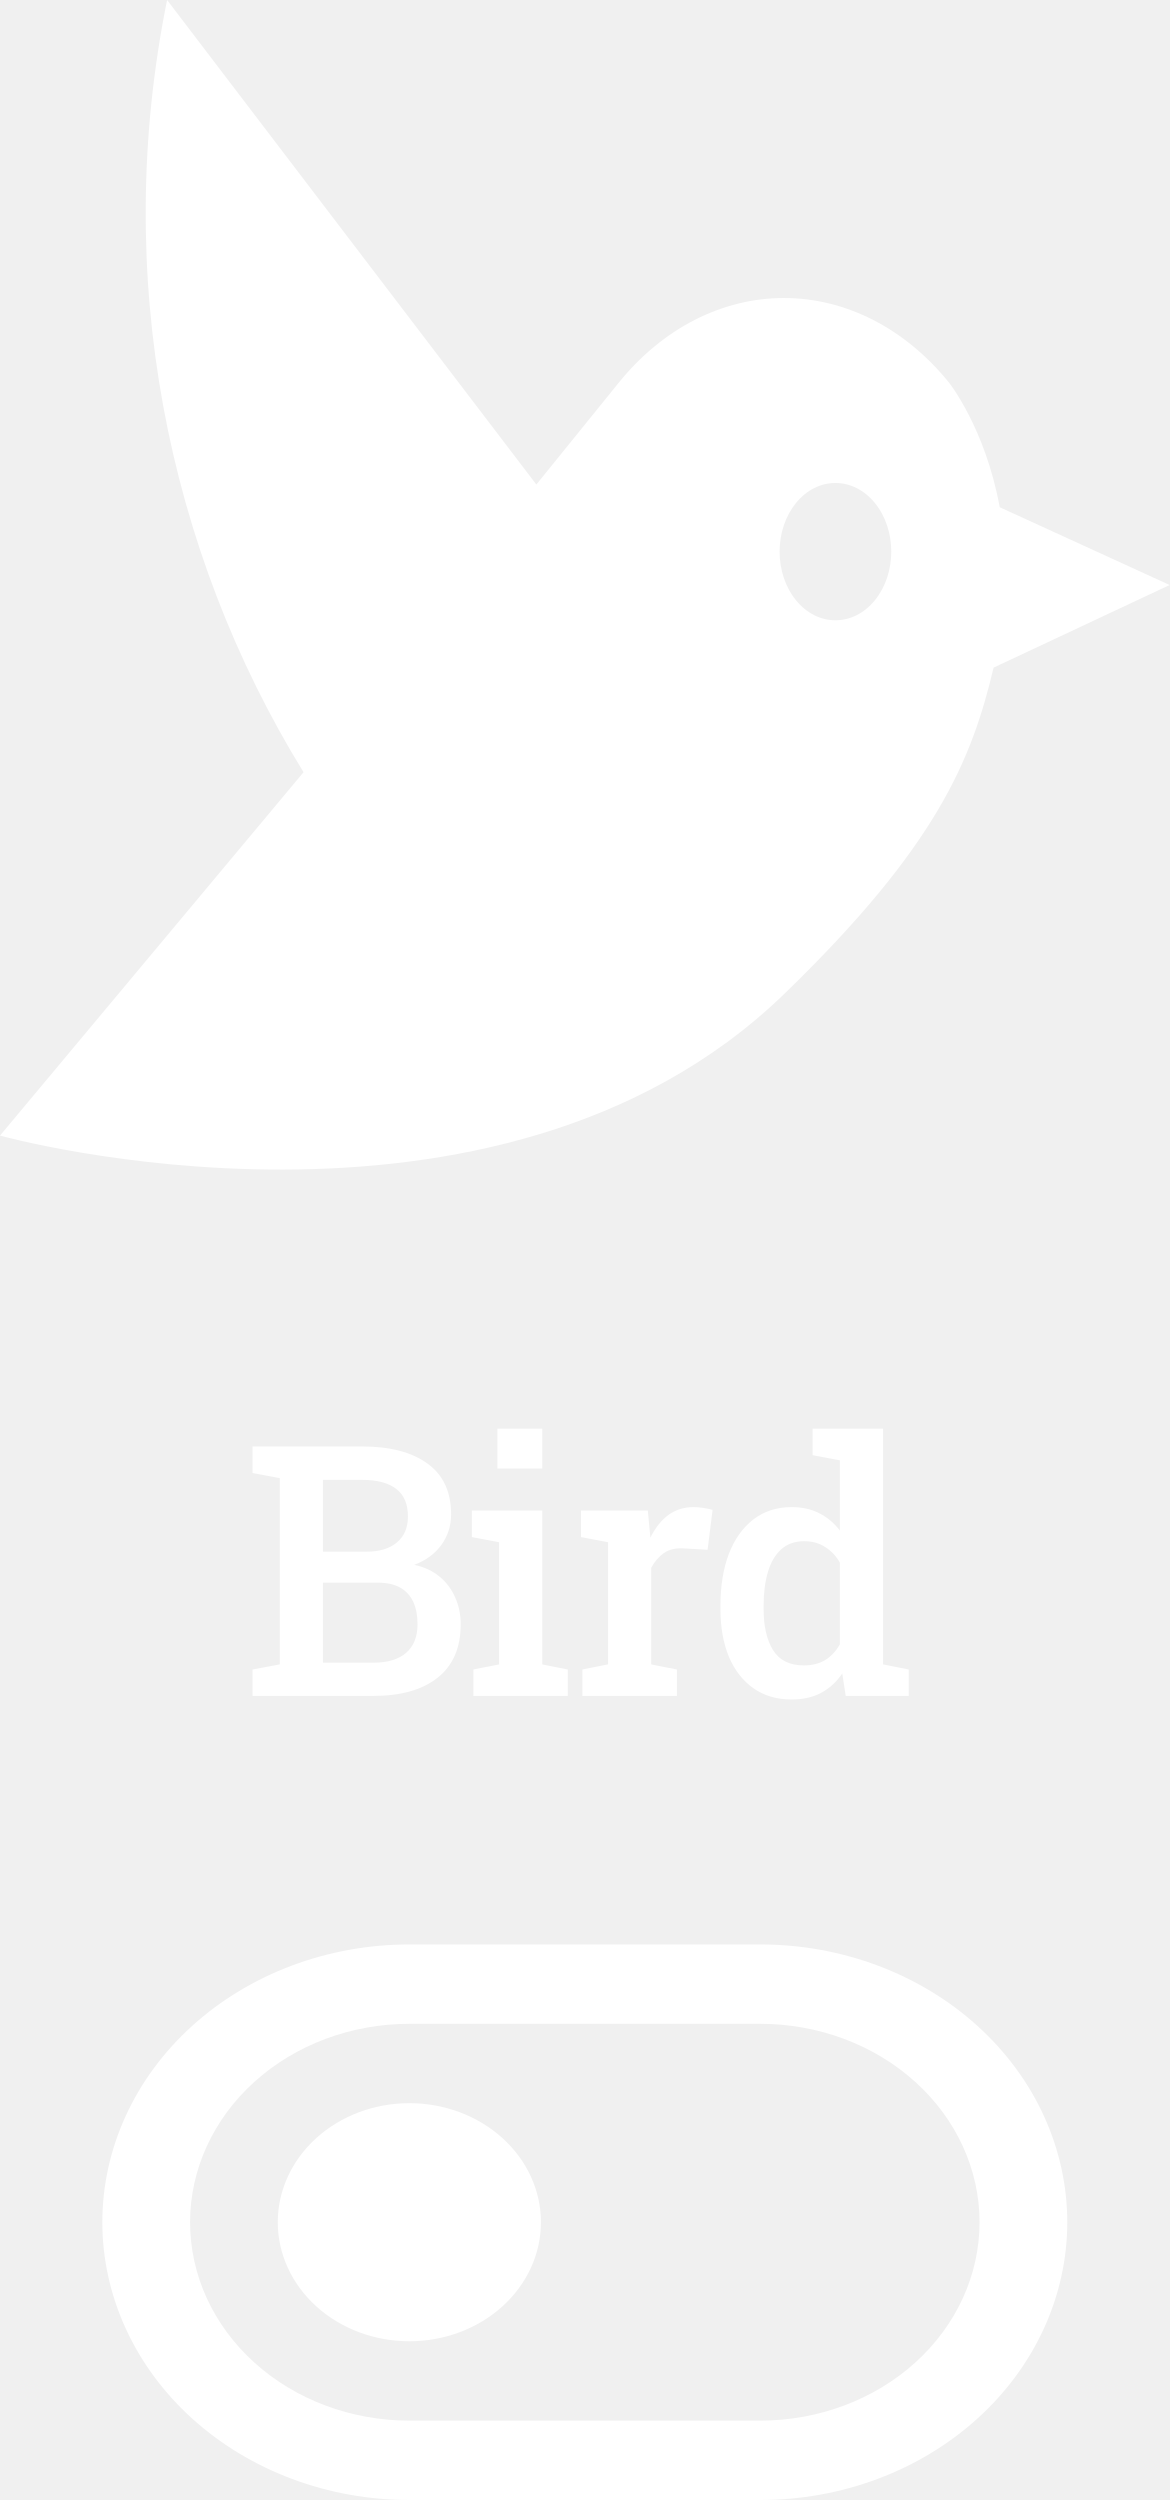
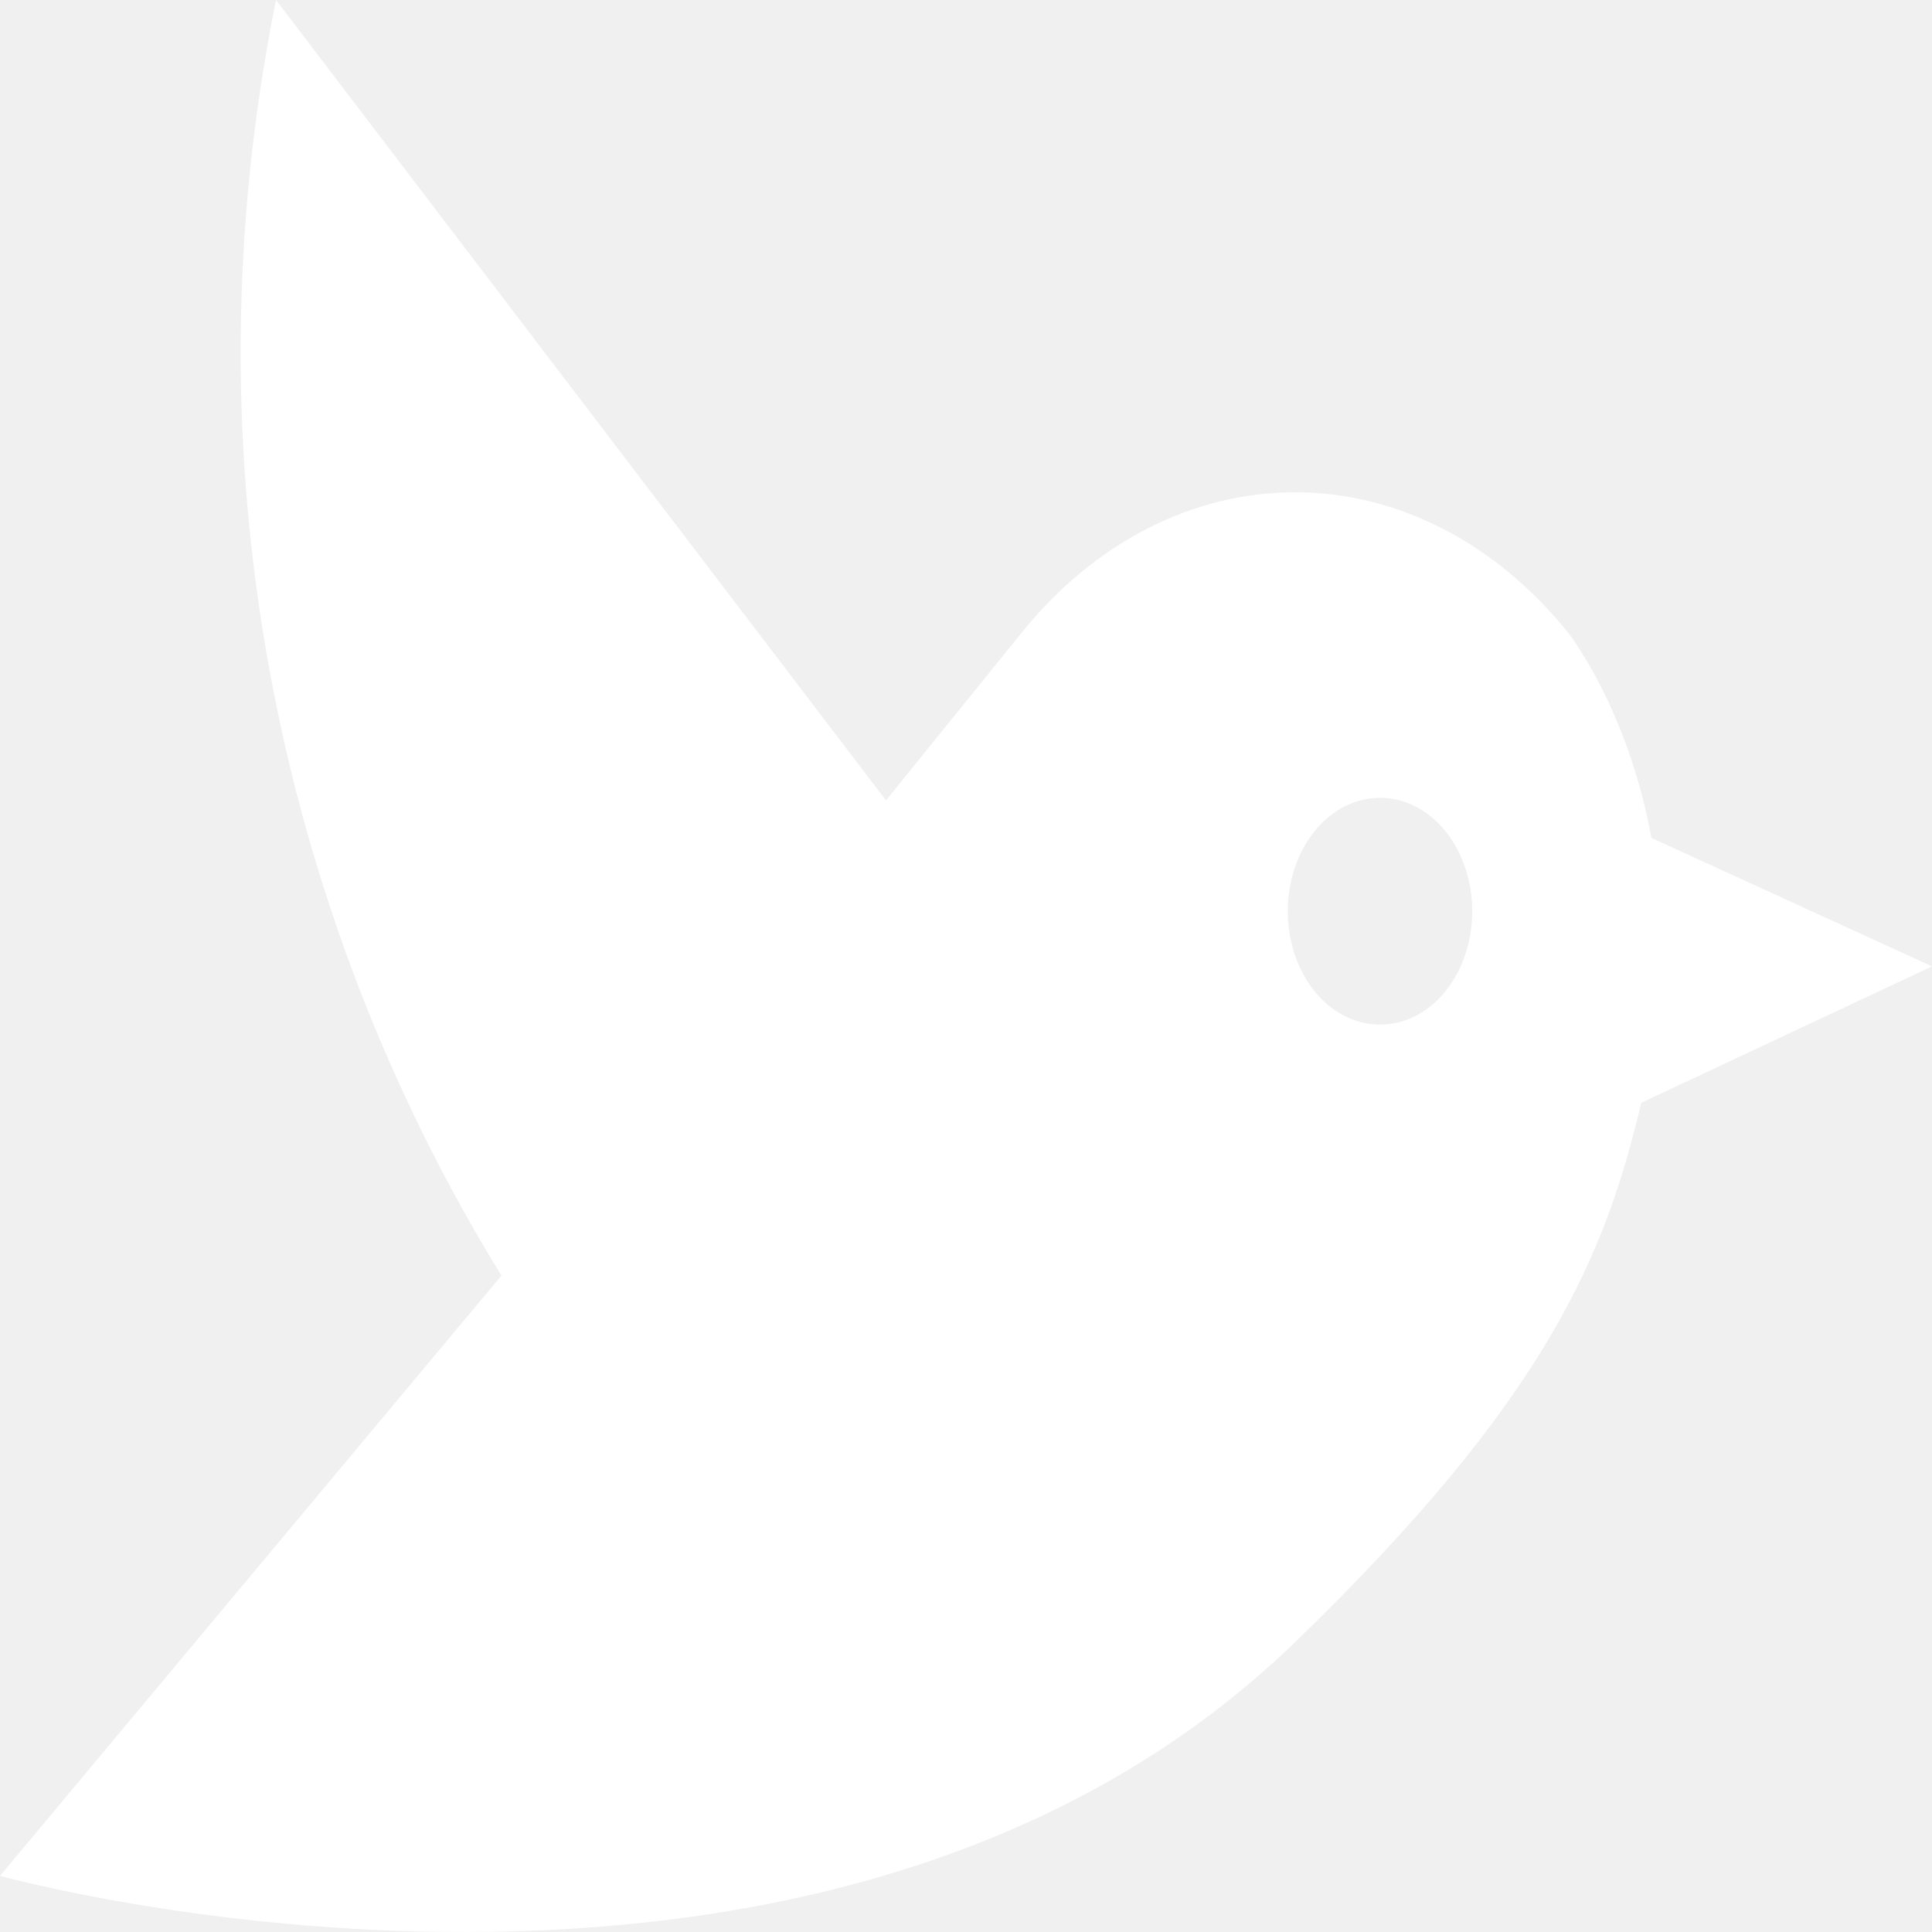
- <svg xmlns="http://www.w3.org/2000/svg" width="80" height="171" viewBox="0 0 80 171" fill="none">
-   <path d="M80.001 40.015L68.381 34.695C67.391 29.281 64.915 26.174 64.915 26.174C63.432 24.339 61.672 22.883 59.734 21.889C57.795 20.896 55.718 20.384 53.62 20.384C51.521 20.384 49.444 20.896 47.505 21.889C45.567 22.883 43.807 24.339 42.324 26.174L36.686 33.142L11.429 0C7.62 18.83 11.429 37.661 20.762 52.819L0 77.675C0 77.675 33.867 87.091 53.6 68.025C64.115 57.856 66.477 51.925 67.962 45.664L80.001 40.015ZM59.848 41.05C58.362 42.886 55.924 42.886 54.439 41.05C54.085 40.615 53.805 40.097 53.614 39.528C53.423 38.958 53.325 38.348 53.325 37.731C53.325 37.115 53.423 36.504 53.614 35.935C53.805 35.365 54.085 34.848 54.439 34.413C55.924 32.577 58.362 32.577 59.848 34.413C61.334 36.248 61.334 39.214 59.848 41.05Z" fill="white" />
-   <path d="M17.274 116V114.195L19.137 113.844V101.105L17.274 100.754V98.938H19.137H24.762C26.676 98.938 28.169 99.328 29.239 100.109C30.317 100.883 30.856 102.043 30.856 103.59C30.856 104.363 30.633 105.059 30.188 105.676C29.743 106.285 29.125 106.738 28.336 107.035C29.024 107.184 29.602 107.453 30.071 107.844C30.54 108.234 30.895 108.711 31.137 109.273C31.387 109.828 31.512 110.438 31.512 111.102C31.512 112.703 30.985 113.922 29.93 114.758C28.883 115.586 27.422 116 25.547 116H17.274ZM22.09 113.727H25.547C26.516 113.727 27.258 113.504 27.774 113.059C28.297 112.605 28.559 111.953 28.559 111.102C28.559 110.5 28.461 109.988 28.266 109.566C28.071 109.145 27.774 108.82 27.375 108.594C26.977 108.367 26.465 108.254 25.84 108.254H22.09V113.727ZM22.09 106.133H25.09C25.965 106.133 26.653 105.922 27.153 105.5C27.653 105.078 27.903 104.488 27.903 103.73C27.903 102.879 27.637 102.25 27.106 101.844C26.575 101.43 25.794 101.223 24.762 101.223H22.09V106.133ZM32.38 116V114.195L34.138 113.844V105.488L32.274 105.137V103.32H37.091V113.844L38.837 114.195V116H32.38ZM34.02 100.449V97.719H37.091V100.449H34.02ZM39.834 116V114.195L41.591 113.844V105.488L39.74 105.137V103.32H44.31L44.462 104.914L44.486 105.172C44.822 104.5 45.232 103.984 45.716 103.625C46.209 103.266 46.783 103.086 47.439 103.086C47.658 103.086 47.888 103.105 48.13 103.145C48.38 103.184 48.584 103.227 48.74 103.273L48.4 106.004L46.748 105.91C46.209 105.879 45.763 105.984 45.412 106.227C45.068 106.469 44.779 106.805 44.544 107.234V113.844L46.302 114.195V116H39.834ZM54.154 116.246C53.131 116.246 52.256 115.988 51.529 115.473C50.803 114.957 50.244 114.238 49.853 113.316C49.471 112.387 49.279 111.305 49.279 110.07V109.824C49.279 108.473 49.471 107.293 49.853 106.285C50.244 105.277 50.803 104.492 51.529 103.93C52.264 103.367 53.135 103.086 54.142 103.086C54.869 103.086 55.502 103.227 56.041 103.508C56.588 103.781 57.057 104.176 57.447 104.691V99.887L55.584 99.535V97.719H57.447H60.4V113.844L62.158 114.195V116H57.846L57.611 114.465C57.213 115.051 56.725 115.496 56.146 115.801C55.576 116.098 54.912 116.246 54.154 116.246ZM54.986 113.914C55.549 113.914 56.033 113.793 56.439 113.551C56.846 113.301 57.182 112.941 57.447 112.473V106.883C57.189 106.43 56.853 106.074 56.439 105.816C56.033 105.551 55.557 105.418 55.01 105.418C54.369 105.418 53.842 105.605 53.428 105.98C53.021 106.348 52.721 106.863 52.525 107.527C52.33 108.184 52.232 108.949 52.232 109.824V110.07C52.232 111.242 52.447 112.176 52.877 112.871C53.314 113.566 54.017 113.914 54.986 113.914Z" fill="white" />
-   <g clip-path="url(#clip0_1200_4609)">
-     <path d="M28 138.429C24.022 138.429 20.207 139.858 17.394 142.404C14.581 144.949 13.001 148.401 13.001 152C13.001 155.599 14.581 159.051 17.394 161.596C20.207 164.142 24.022 165.571 28 165.571H52.001C55.979 165.571 59.794 164.142 62.607 161.596C65.42 159.051 67.001 155.599 67.001 152C67.001 148.401 65.42 144.949 62.607 142.404C59.794 139.858 55.979 138.429 52.001 138.429H28ZM28 133H52.001C54.758 133 57.489 133.491 60.037 134.446C62.585 135.401 64.9 136.801 66.85 138.565C68.8 140.329 70.347 142.424 71.402 144.729C72.457 147.034 73.001 149.505 73.001 152C73.001 154.495 72.457 156.966 71.402 159.271C70.347 161.576 68.8 163.671 66.85 165.435C64.9 167.199 62.585 168.599 60.037 169.554C57.489 170.509 54.758 171 52.001 171H28C25.243 171 22.512 170.509 19.964 169.554C17.416 168.599 15.101 167.199 13.151 165.435C11.201 163.671 9.654 161.576 8.599 159.271C7.544 156.966 7 154.495 7 152C7 149.505 7.544 147.034 8.599 144.729C9.654 142.424 11.201 140.329 13.151 138.565C15.101 136.801 17.416 135.401 19.964 134.446C22.512 133.491 25.243 133 28 133ZM28 160.143C25.613 160.143 23.324 159.285 21.637 157.758C19.949 156.231 19 154.16 19 152C19 149.84 19.949 147.769 21.637 146.242C23.324 144.715 25.613 143.857 28 143.857C30.387 143.857 32.677 144.715 34.364 146.242C36.052 147.769 37.001 149.84 37.001 152C37.001 154.16 36.052 156.231 34.364 157.758C32.677 159.285 30.387 160.143 28 160.143Z" fill="white" />
-   </g>
-   <defs>
-     <clipPath id="clip0_1200_4609">
-       <rect width="66" height="38" fill="white" transform="translate(7.00049 133)" />
-     </clipPath>
-   </defs>
+ <svg xmlns="http://www.w3.org/2000/svg" width="80" height="80" viewBox="0 0 80 80" fill="none">
+   <path d="M80 40.015L68.381 34.695C67.391 29.281 64.914 26.174 64.914 26.174C63.432 24.339 61.671 22.883 59.733 21.889C57.795 20.896 55.717 20.384 53.619 20.384C51.521 20.384 49.443 20.896 47.505 21.889C45.567 22.883 43.806 24.339 42.324 26.174L36.686 33.142L11.429 0C7.619 18.83 11.429 37.661 20.762 52.819L0 77.675C0 77.675 33.867 87.091 53.6 68.025C64.114 57.856 66.476 51.925 67.962 45.664L80 40.015ZM59.848 41.05C58.362 42.886 55.924 42.886 54.438 41.05C54.085 40.615 53.805 40.097 53.614 39.528C53.422 38.958 53.324 38.348 53.324 37.731C53.324 37.115 53.422 36.504 53.614 35.935C53.805 35.365 54.085 34.848 54.438 34.413C55.924 32.577 58.362 32.577 59.848 34.413C61.333 36.248 61.333 39.214 59.848 41.05Z" fill="white" />
</svg>
